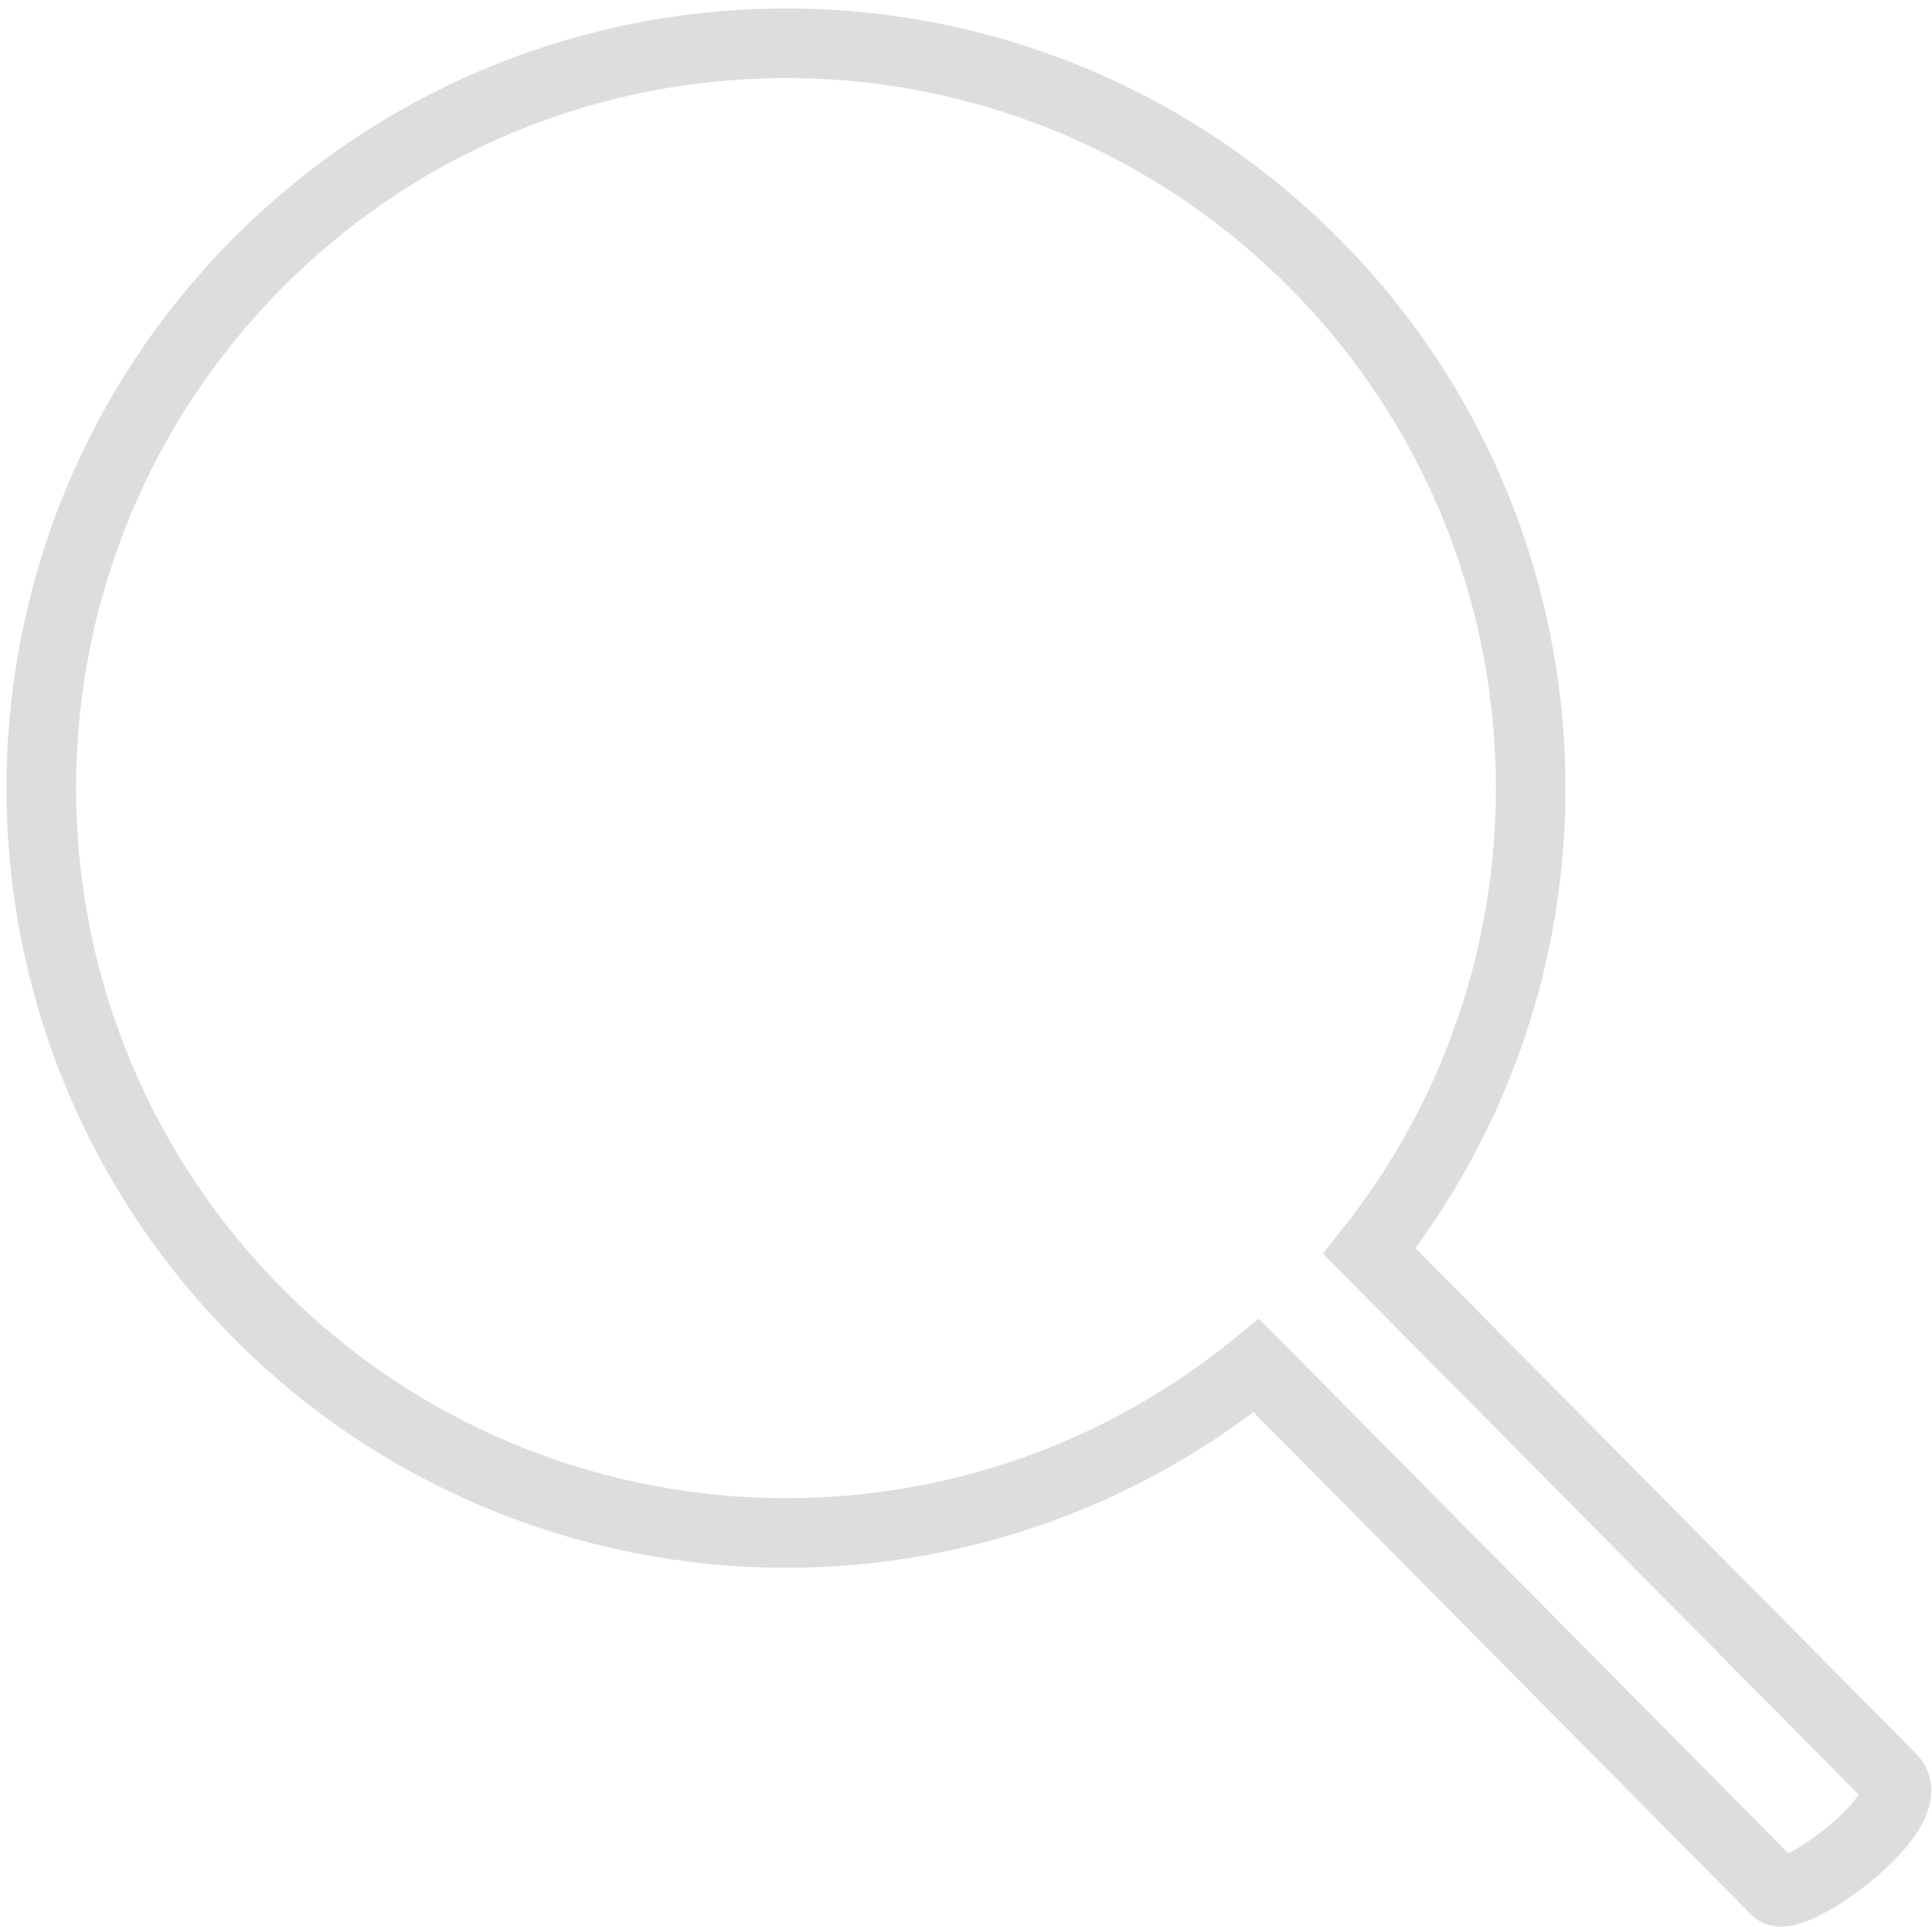
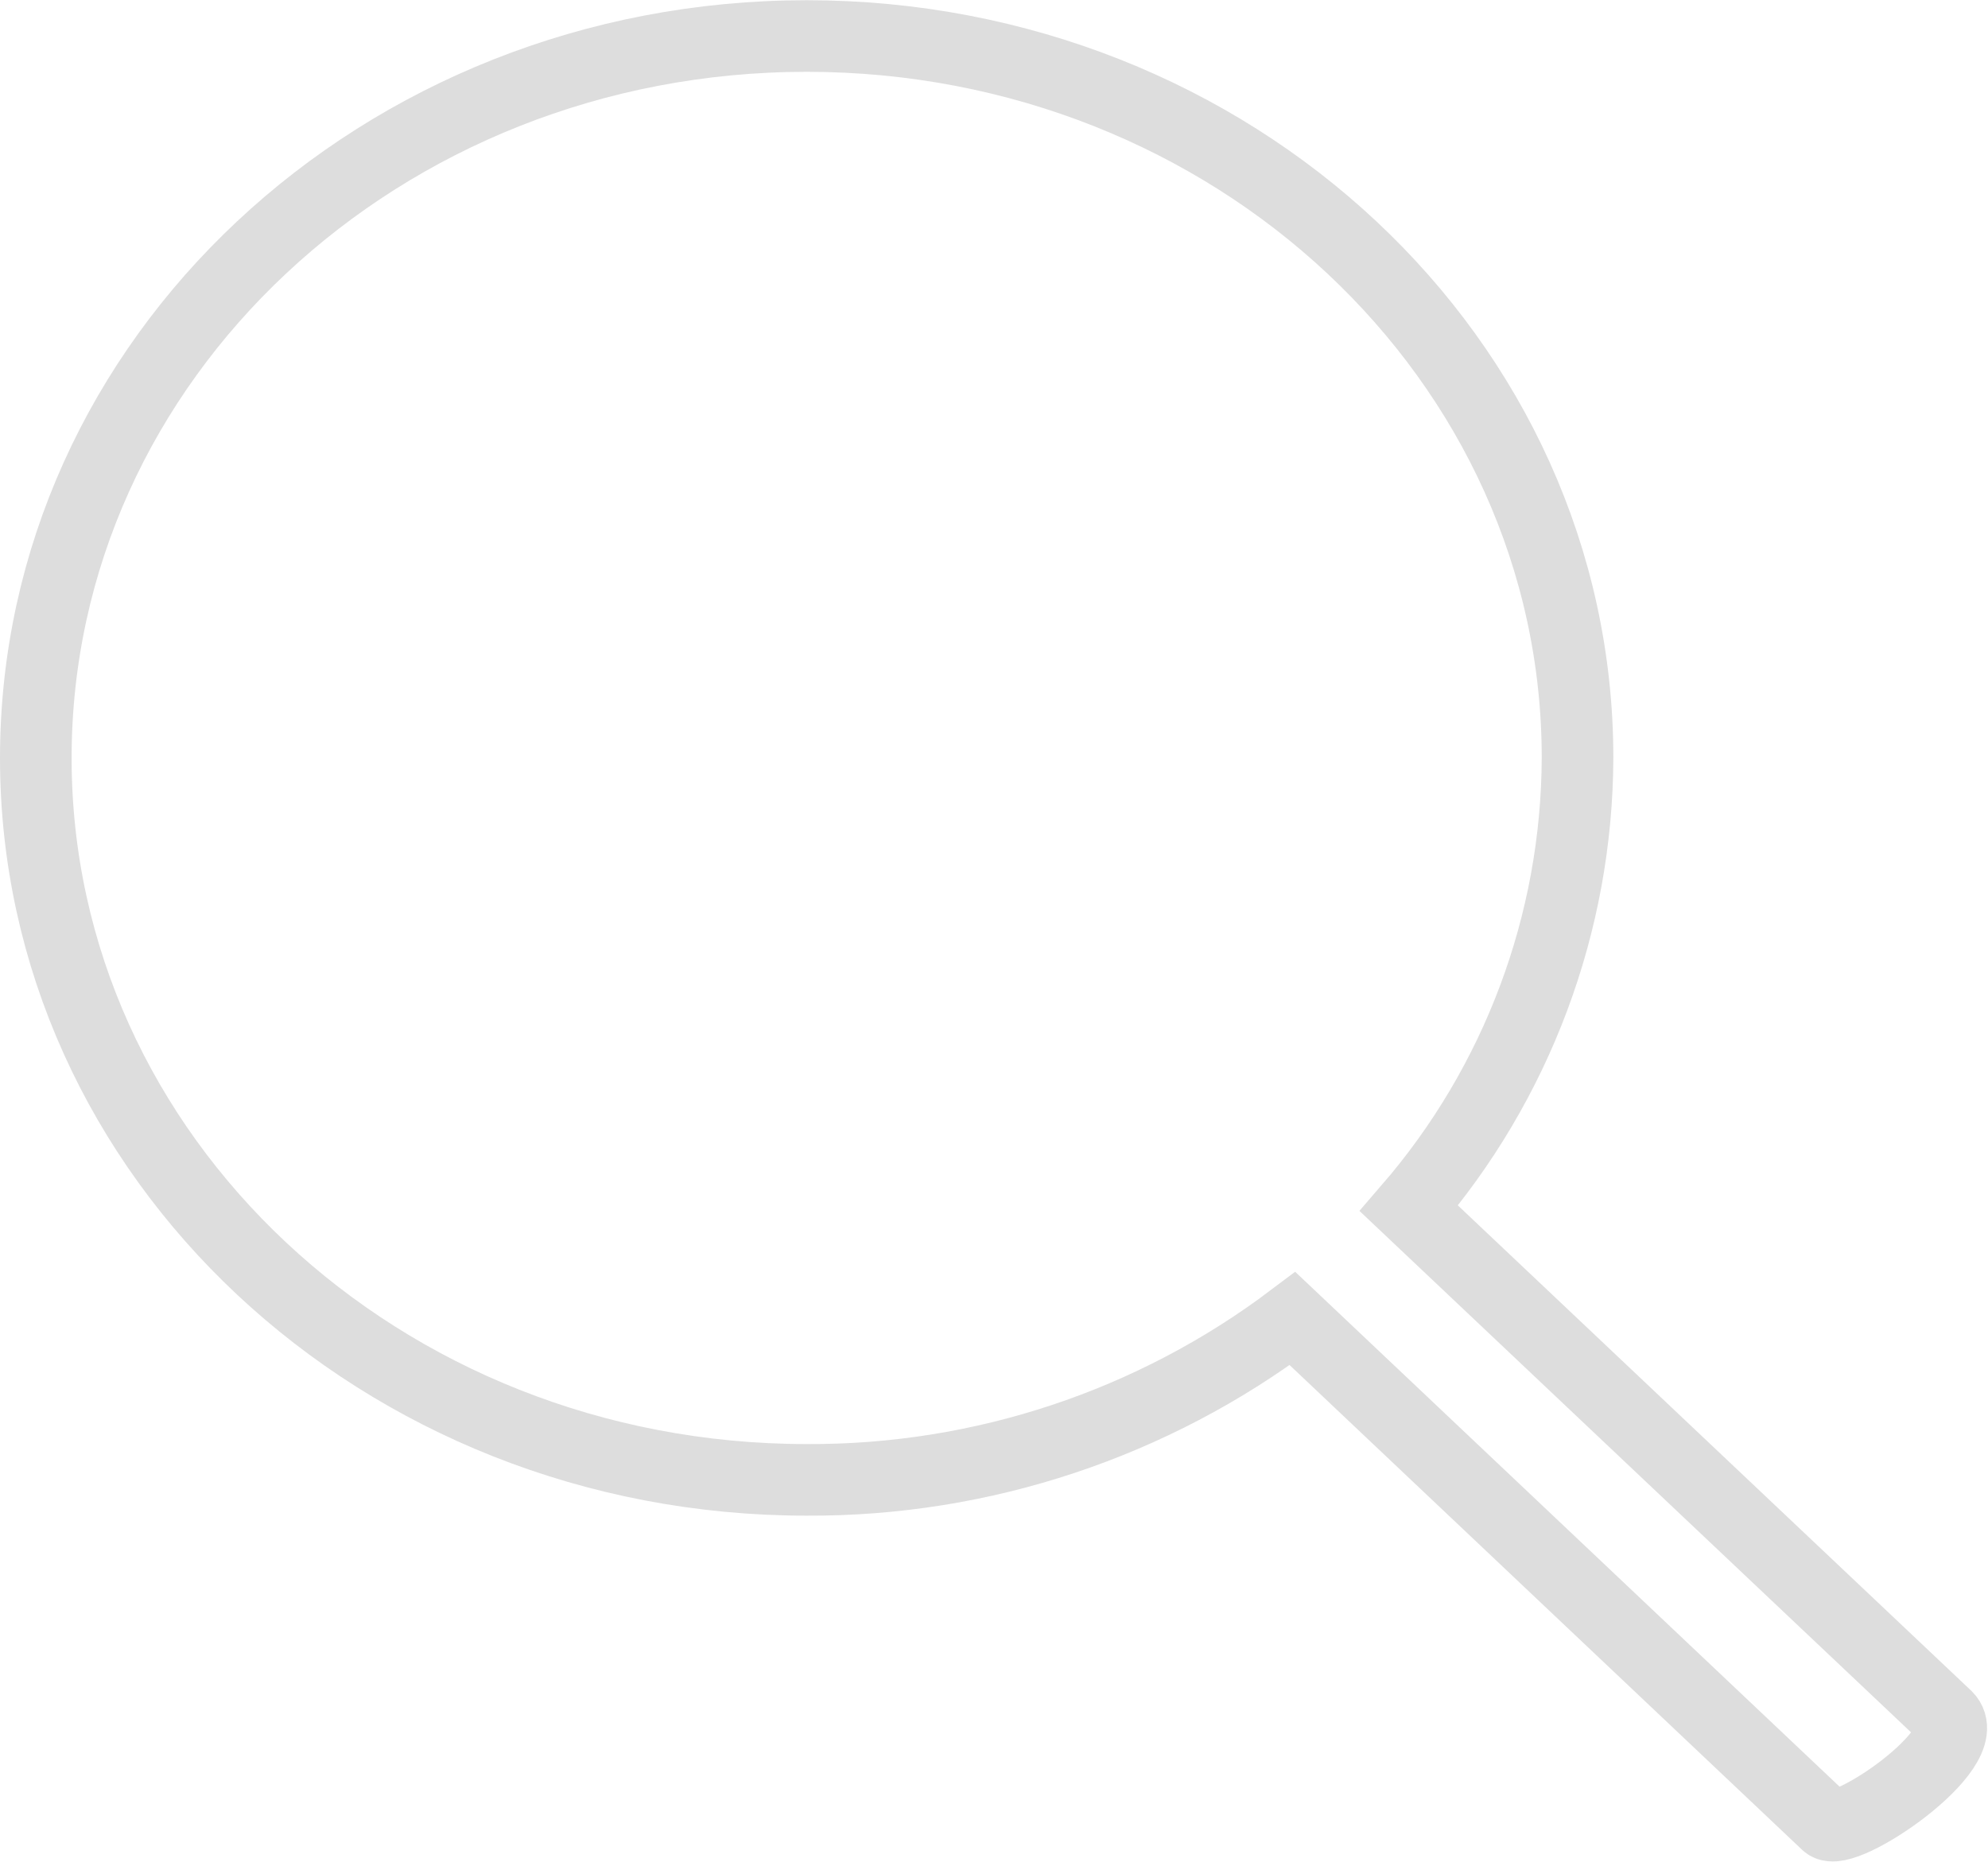
- <svg xmlns="http://www.w3.org/2000/svg" width="27.759" height="27.681" viewBox="0 0 27.759 27.681">
+ <svg xmlns="http://www.w3.org/2000/svg" width="27.762" height="26.002" viewBox="0 0 27.762 26.002">
  <defs>
    <style>.a{fill:none;stroke:#ddd;}</style>
  </defs>
-   <path class="a" d="M31.184,29.545l-7.509-7.58a10.7,10.7,0,1,0-1.624,1.645l7.46,7.53C29.735,31.38,31.62,30.009,31.184,29.545Zm-9.942-8.318Z" transform="translate(-4 -3.993)" />
+   <path class="a" d="M31.184,27.971l-7.509-7.1a9.677,9.677,0,0,0,2.355-6.293c0-5.568-4.816-10.082-10.765-10.082S4.5,9.013,4.5,14.581,9.316,24.663,15.265,24.663A11.179,11.179,0,0,0,22.05,22.41l7.46,7.057C29.735,29.691,31.62,28.406,31.184,27.971Zm-9.942-7.8Z" transform="translate(-4 -3.993)" />
</svg>
